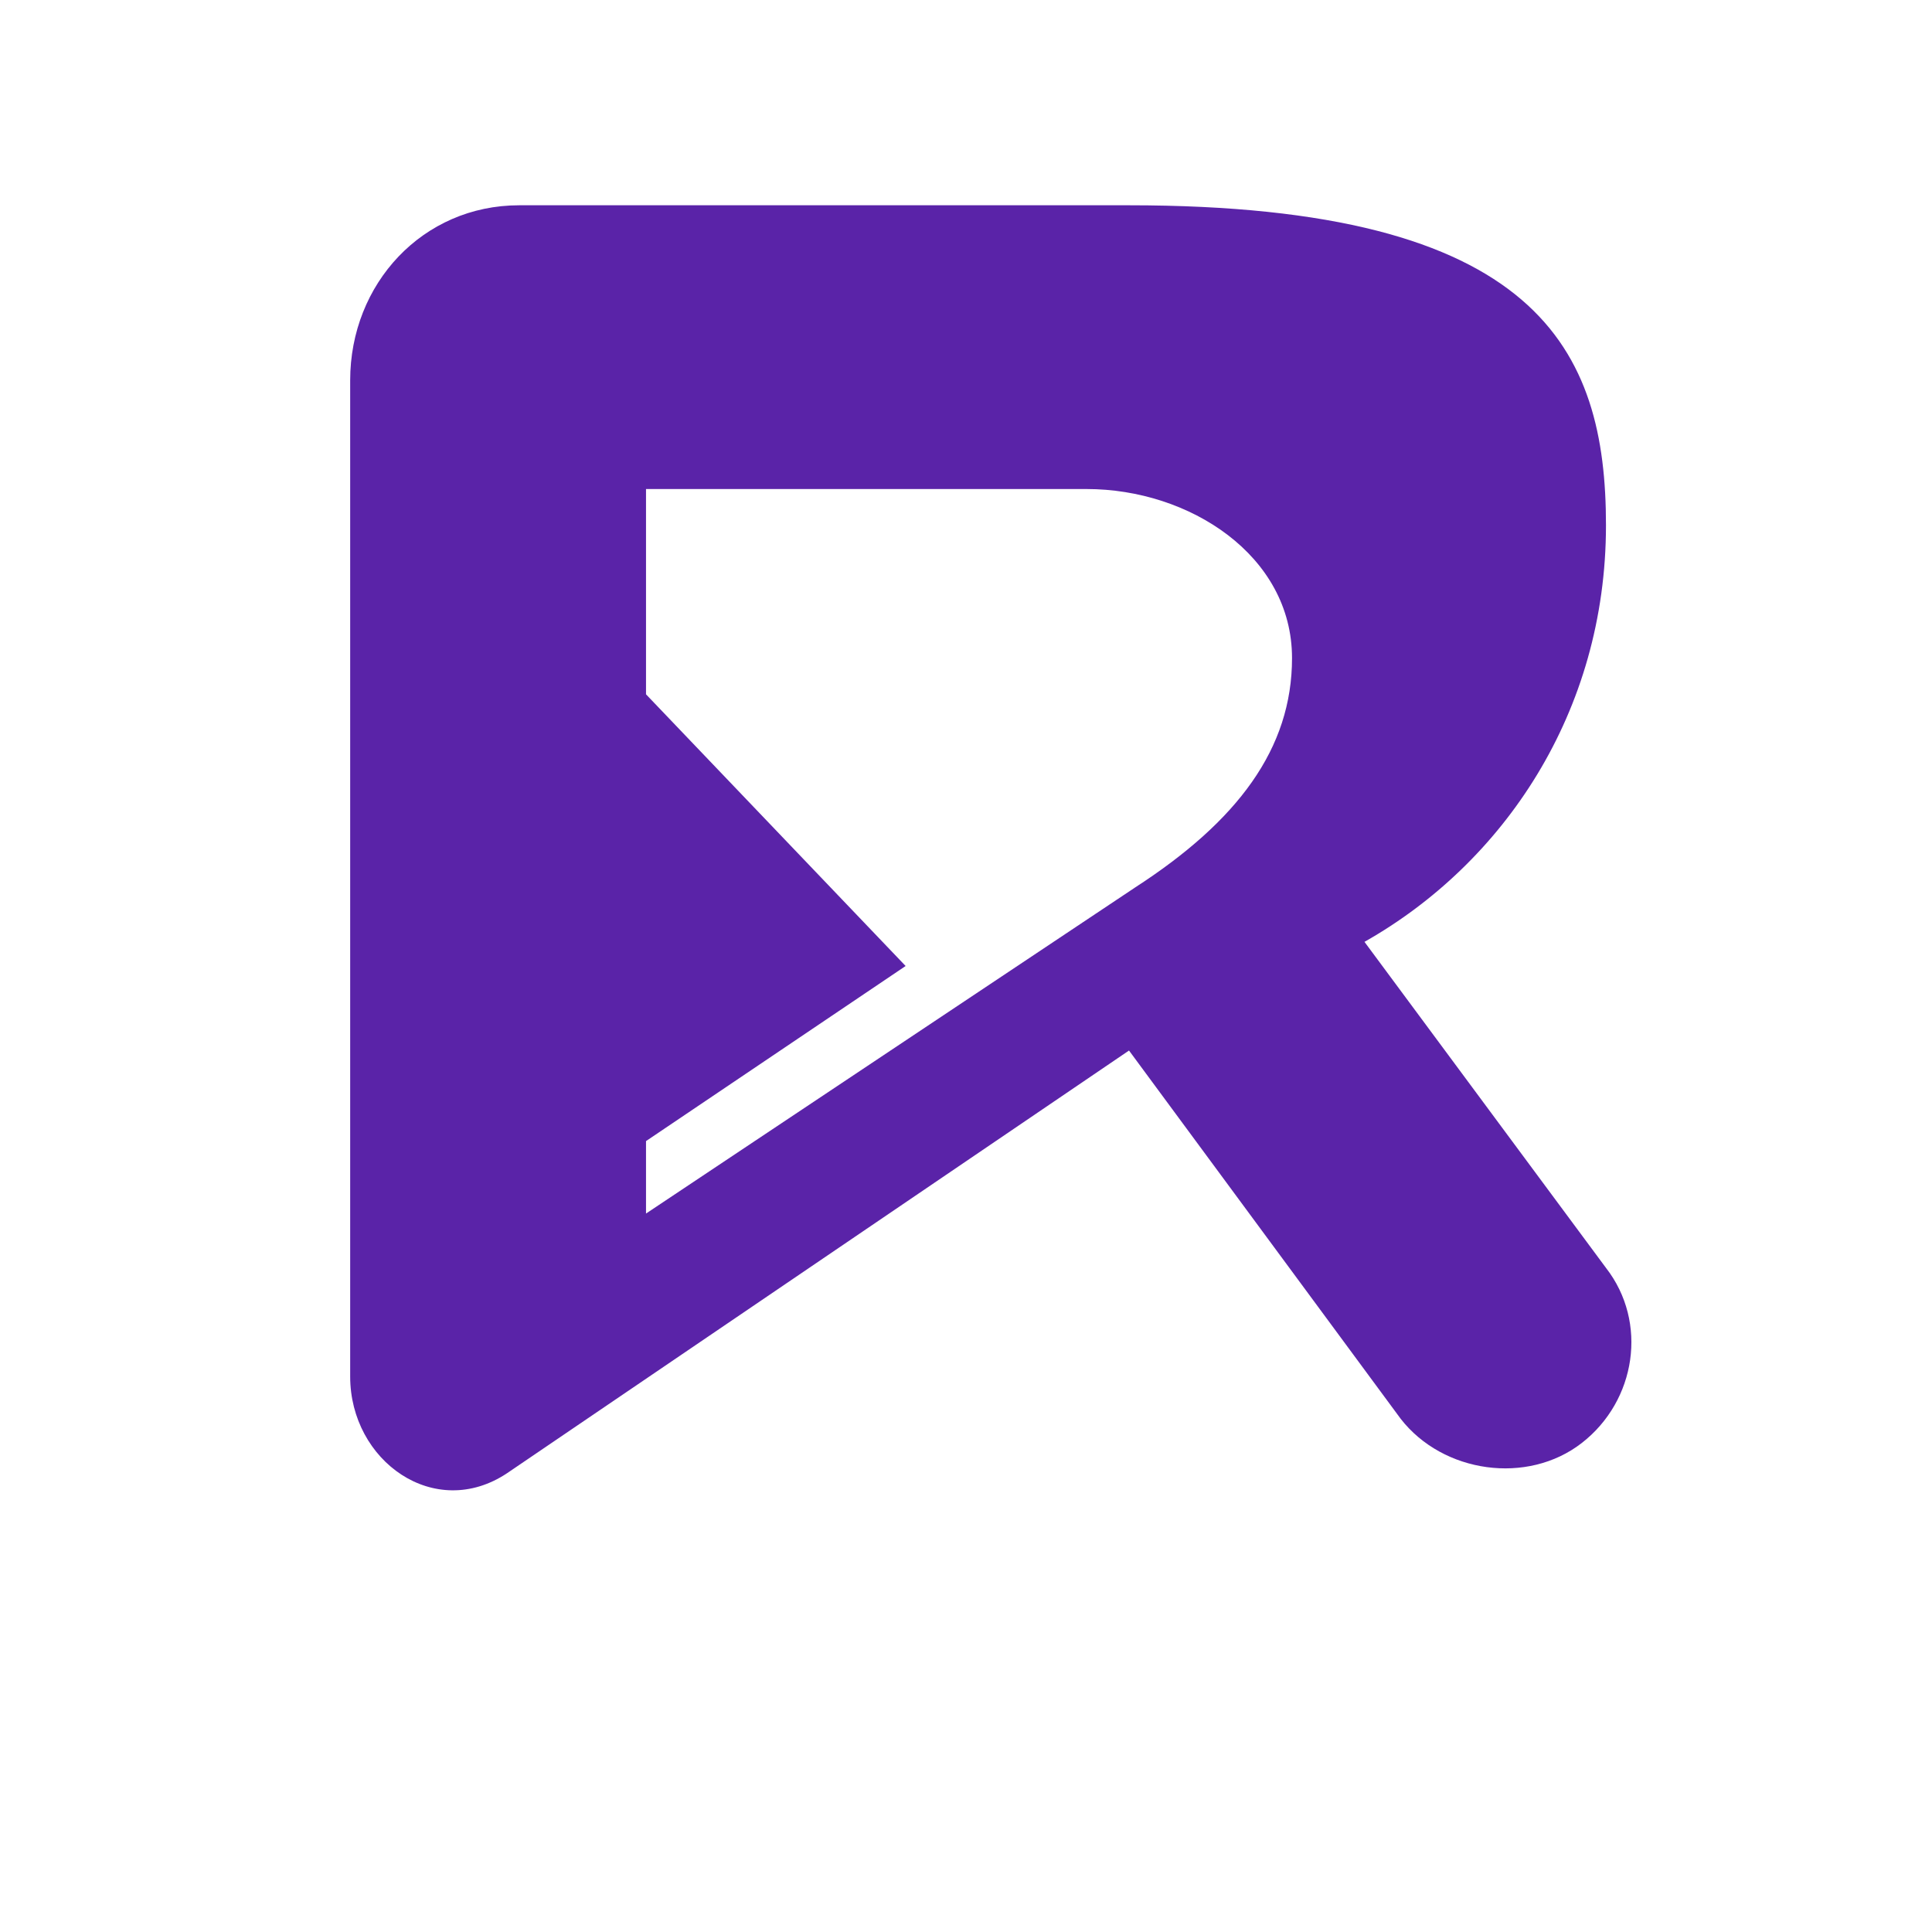
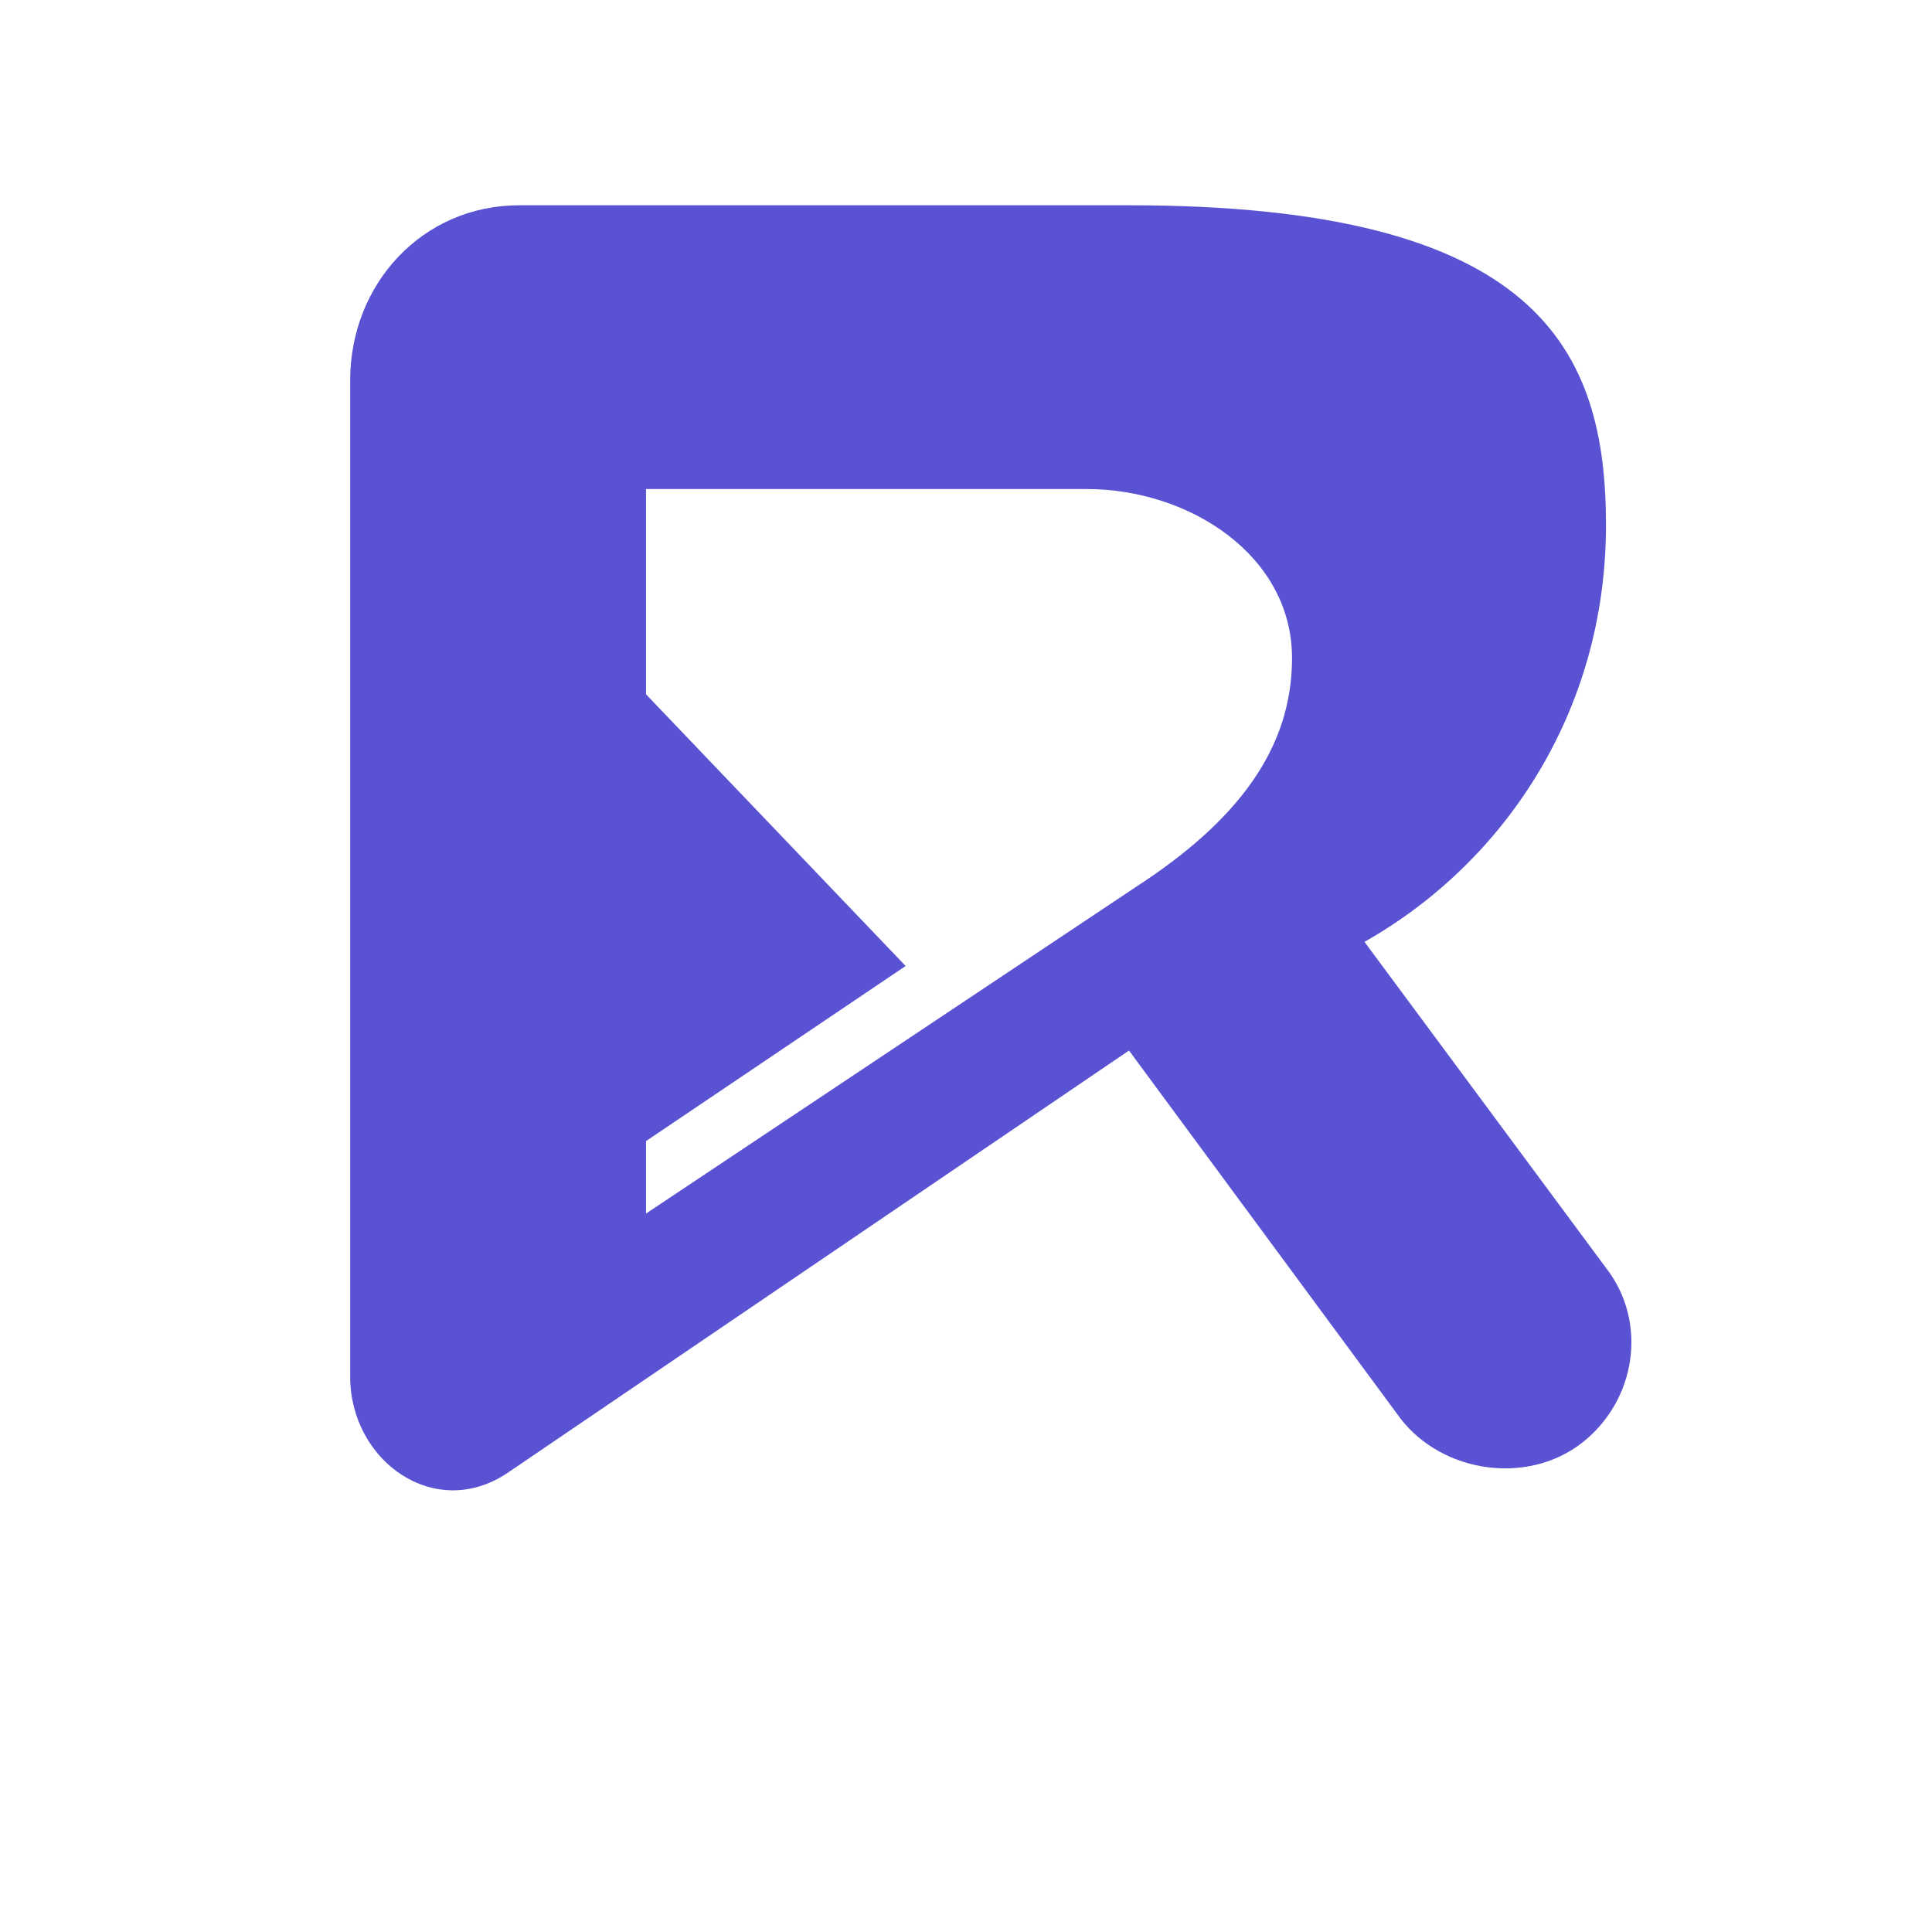
<svg xmlns="http://www.w3.org/2000/svg" viewBox="0 0 320 320" role="img" aria-labelledby="title desc">
-   <path fill="#5A23A8" fill-rule="evenodd" d="M86 34C70 34 58 47 58 63V228C58 242 72 252 84 244L187 174L232 235C239 244 253 246 262 239C271 232 273 219 266 210L226 156C249 143 266 118 266 87C266 58 255 34 187 34H86ZM107 81H180C197 81 214 92 214 109C214 124 205 136 188 147L107 201V81ZM107 115L150 160L107 189V115Z" clip-rule="evenodd" />
+   <path fill="#5952d2" fill-rule="evenodd" d="M86 34C70 34 58 47 58 63V228C58 242 72 252 84 244L187 174L232 235C239 244 253 246 262 239C271 232 273 219 266 210L226 156C249 143 266 118 266 87C266 58 255 34 187 34H86ZM107 81H180C197 81 214 92 214 109C214 124 205 136 188 147L107 201V81ZM107 115L150 160L107 189V115Z" clip-rule="evenodd" />
</svg>
